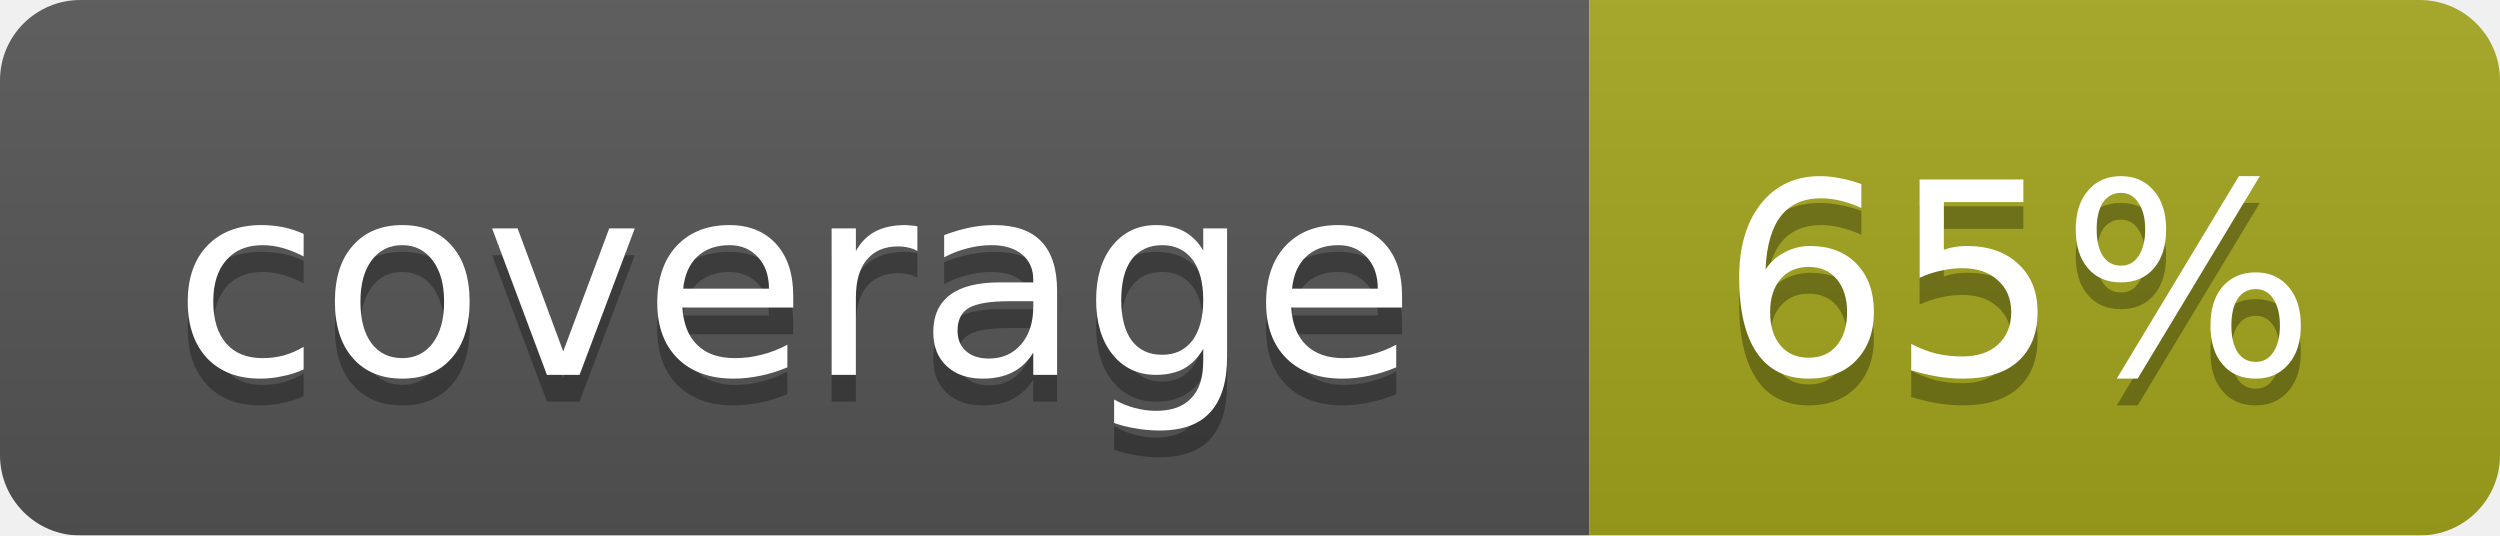
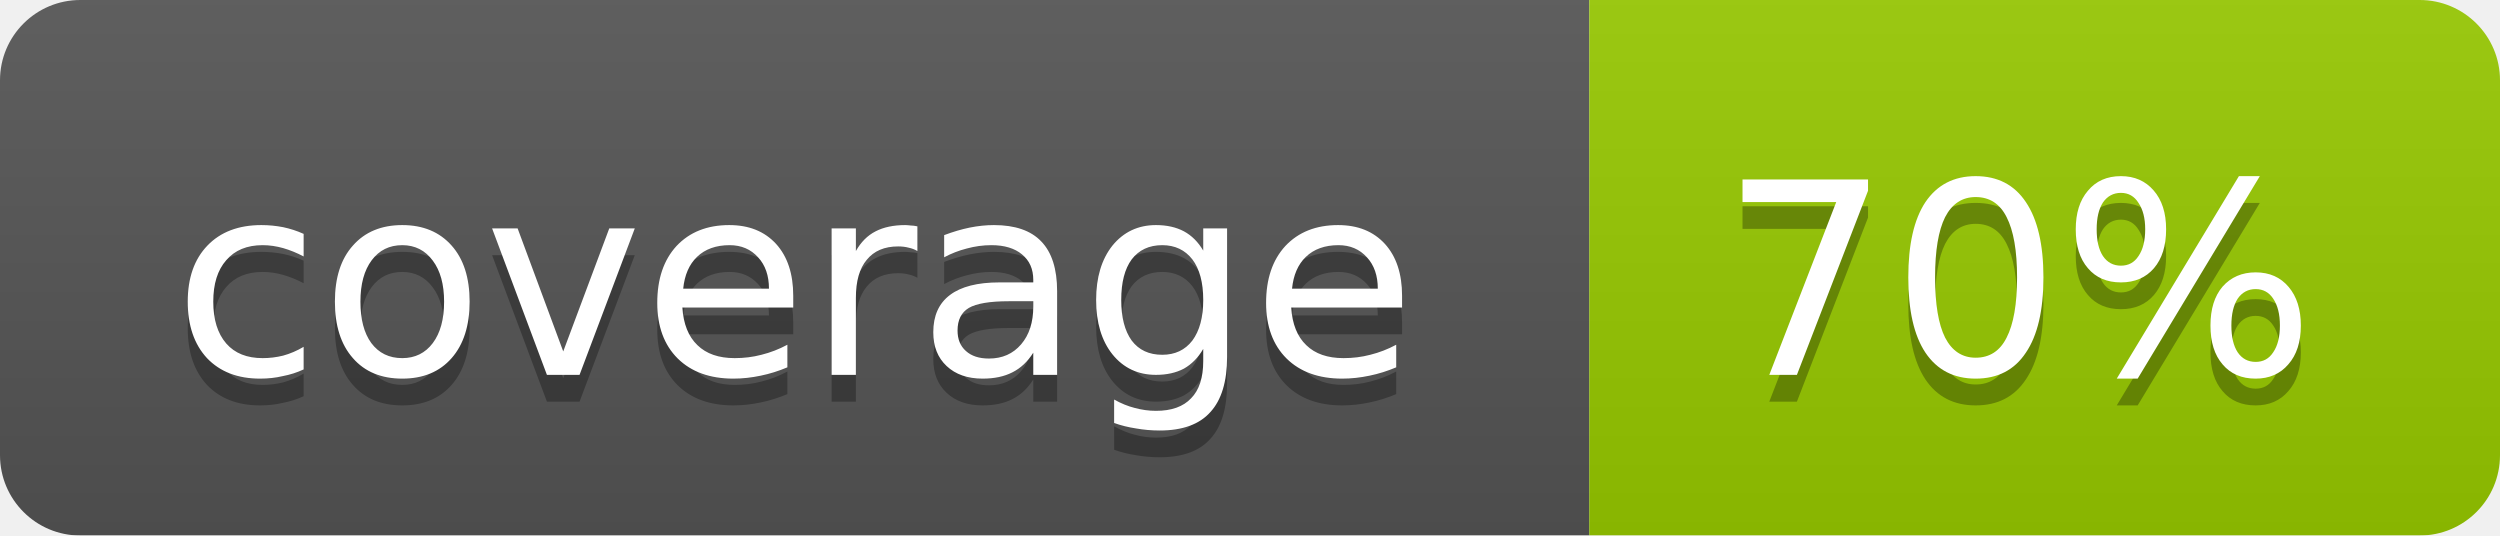
<svg xmlns="http://www.w3.org/2000/svg" width="93.368" height="20">
  <linearGradient id="smooth" x2="0" y2="100%">
    <stop offset="0" stop-color="#bbb" stop-opacity=".1" />
    <stop offset="1" stop-opacity=".1" />
  </linearGradient>
  <mask id="round">
    <rect width="93.368" height="20" rx="3" fill="#fff" />
  </mask>
  <g mask="url(#round)">
    <rect width="59.356" height="20" fill="#555" />
-     <rect x="59.356" width="34.012" height="20" fill="#a4a61d" />
+     <rect x="59.356" width="34.012" height="20" fill="#97ca00" />
    <rect width="93.368" height="20" fill="url(#smooth)" />
  </g>
  <g fill="#fff" text-anchor="middle" font-family="DejaVu Sans,Verdana,Geneva,sans-serif" font-size="10">
    <text x="29.678" y="15" fill="#010101" fill-opacity=".3">coverage</text>
    <text x="29.678" y="14">coverage</text>
-     <text x="75.362" y="15" fill="#010101" fill-opacity=".3">65%</text>
-     <text x="75.362" y="14">65%</text>
+     <text x="75.362" y="15" fill="#010101" fill-opacity=".3">70%</text>
+     <text x="75.362" y="14">70%</text>
  </g>
</svg>
